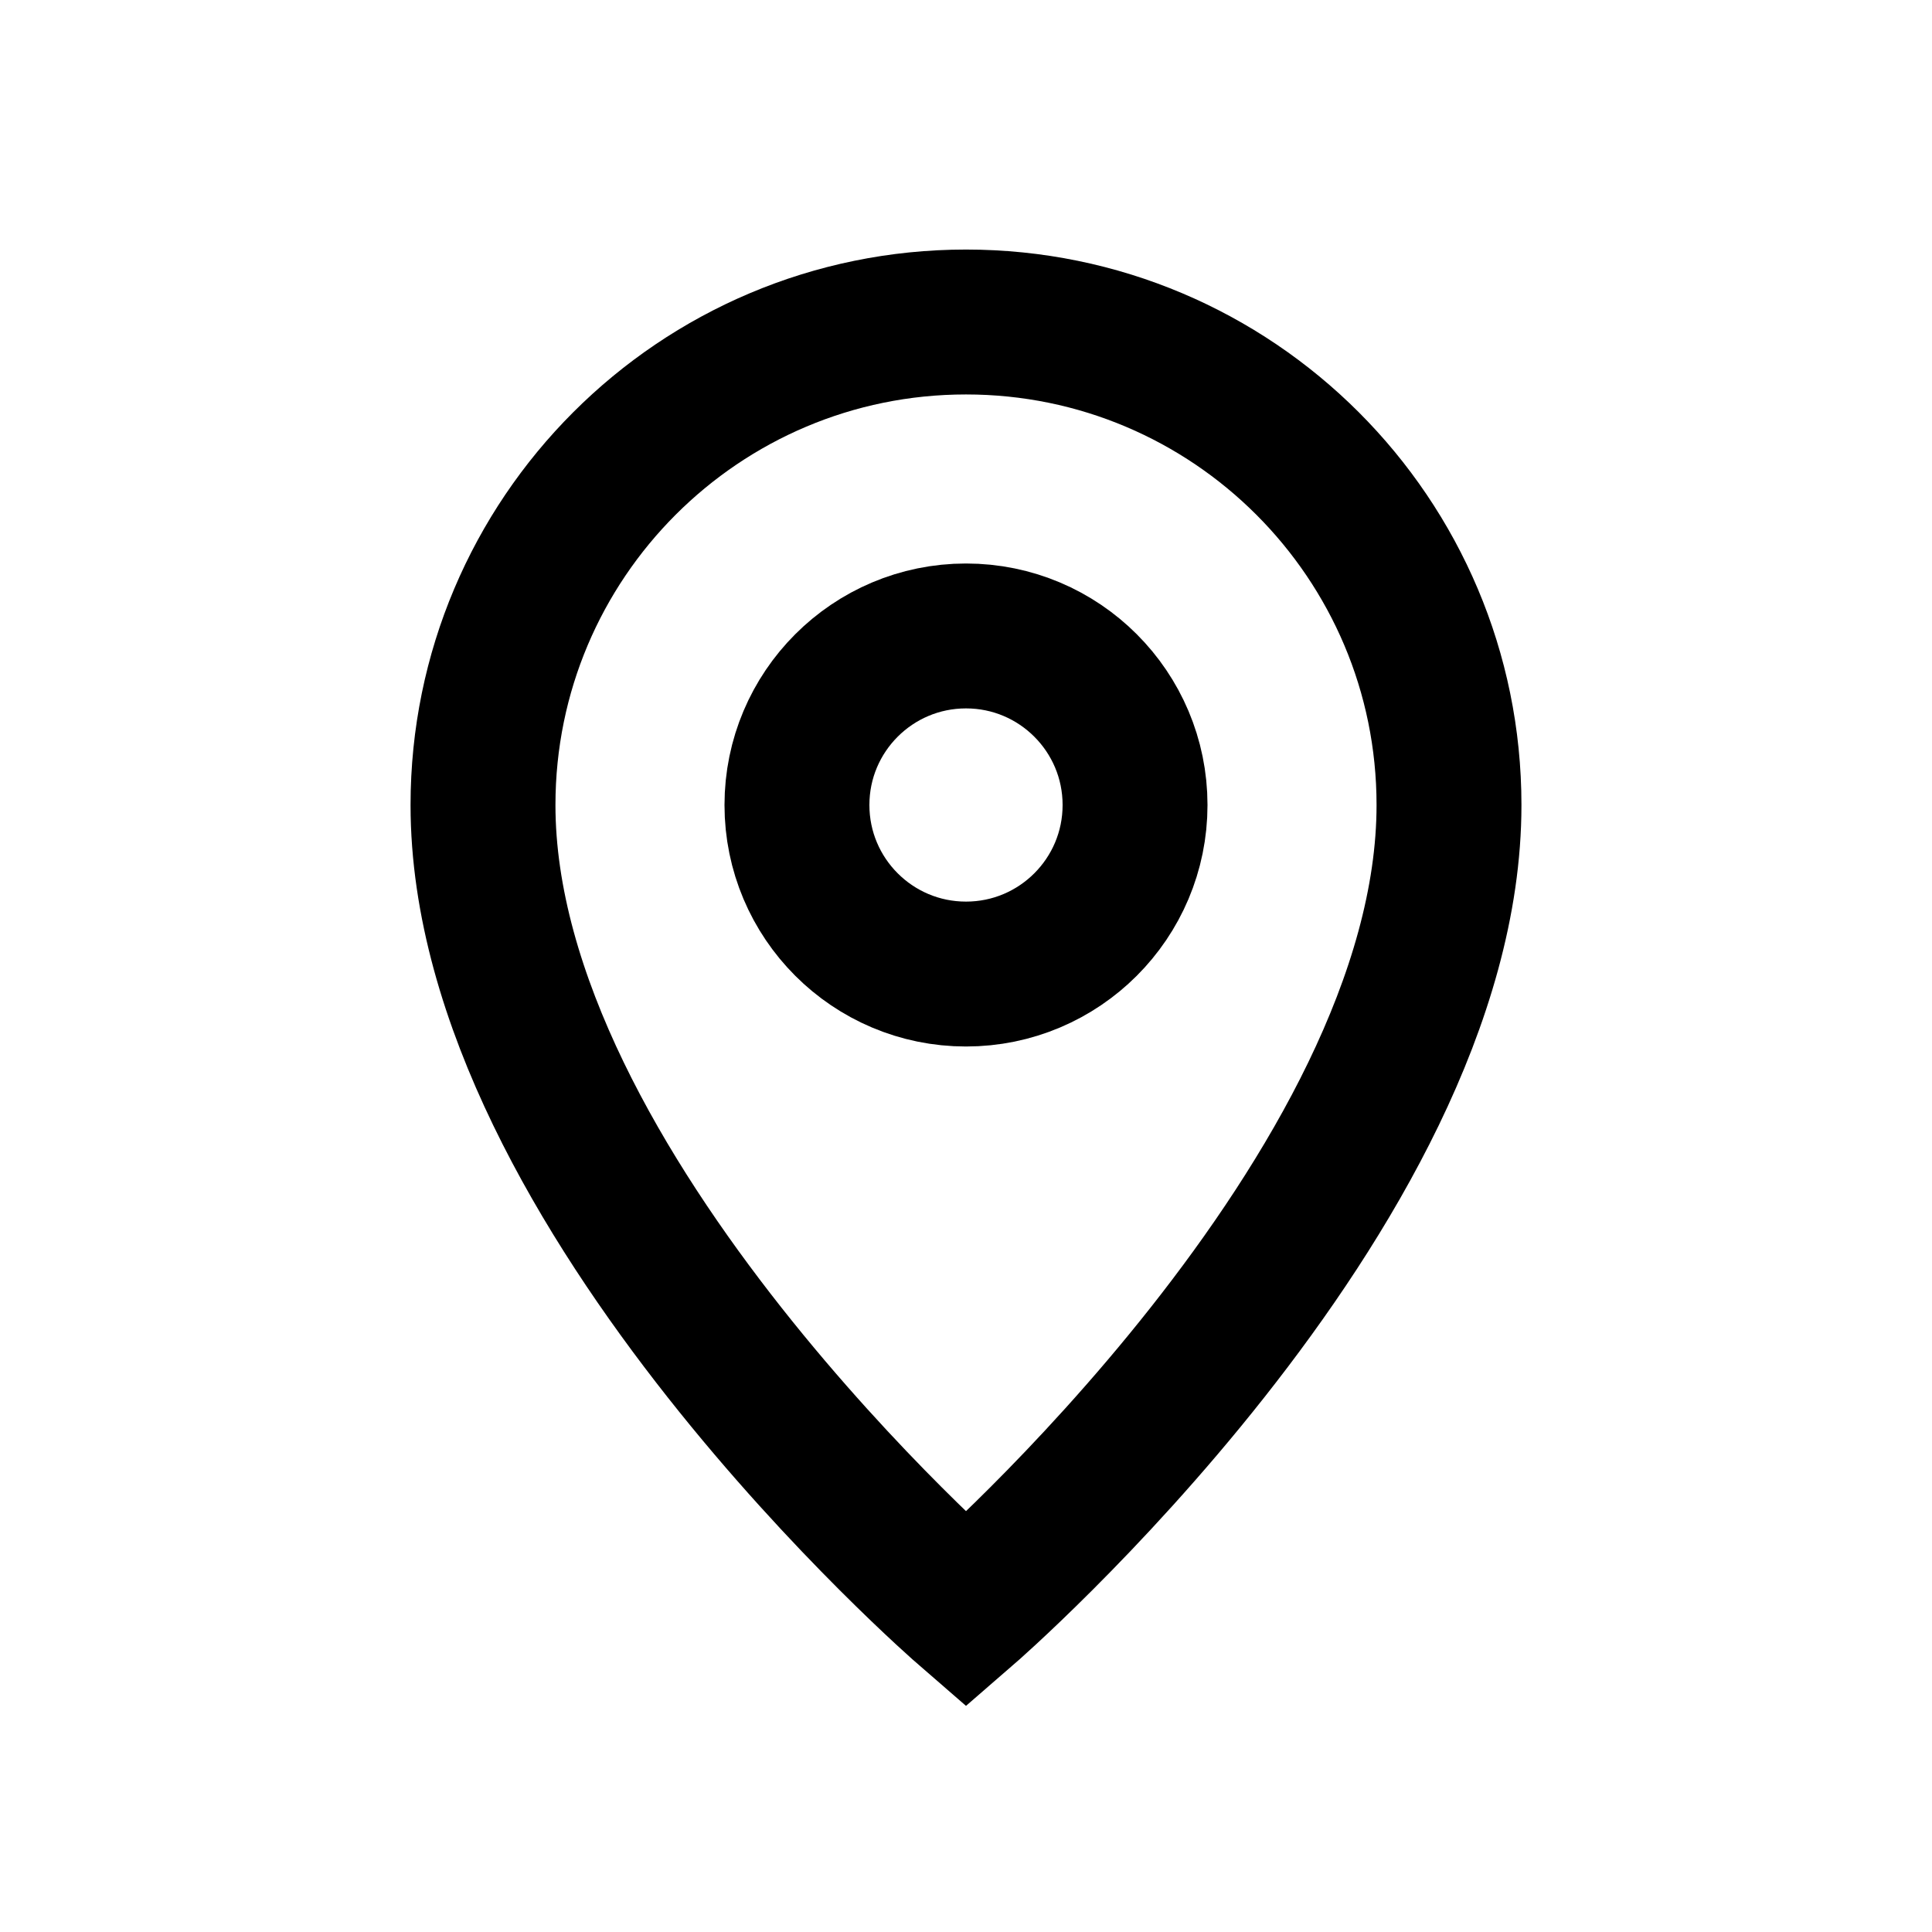
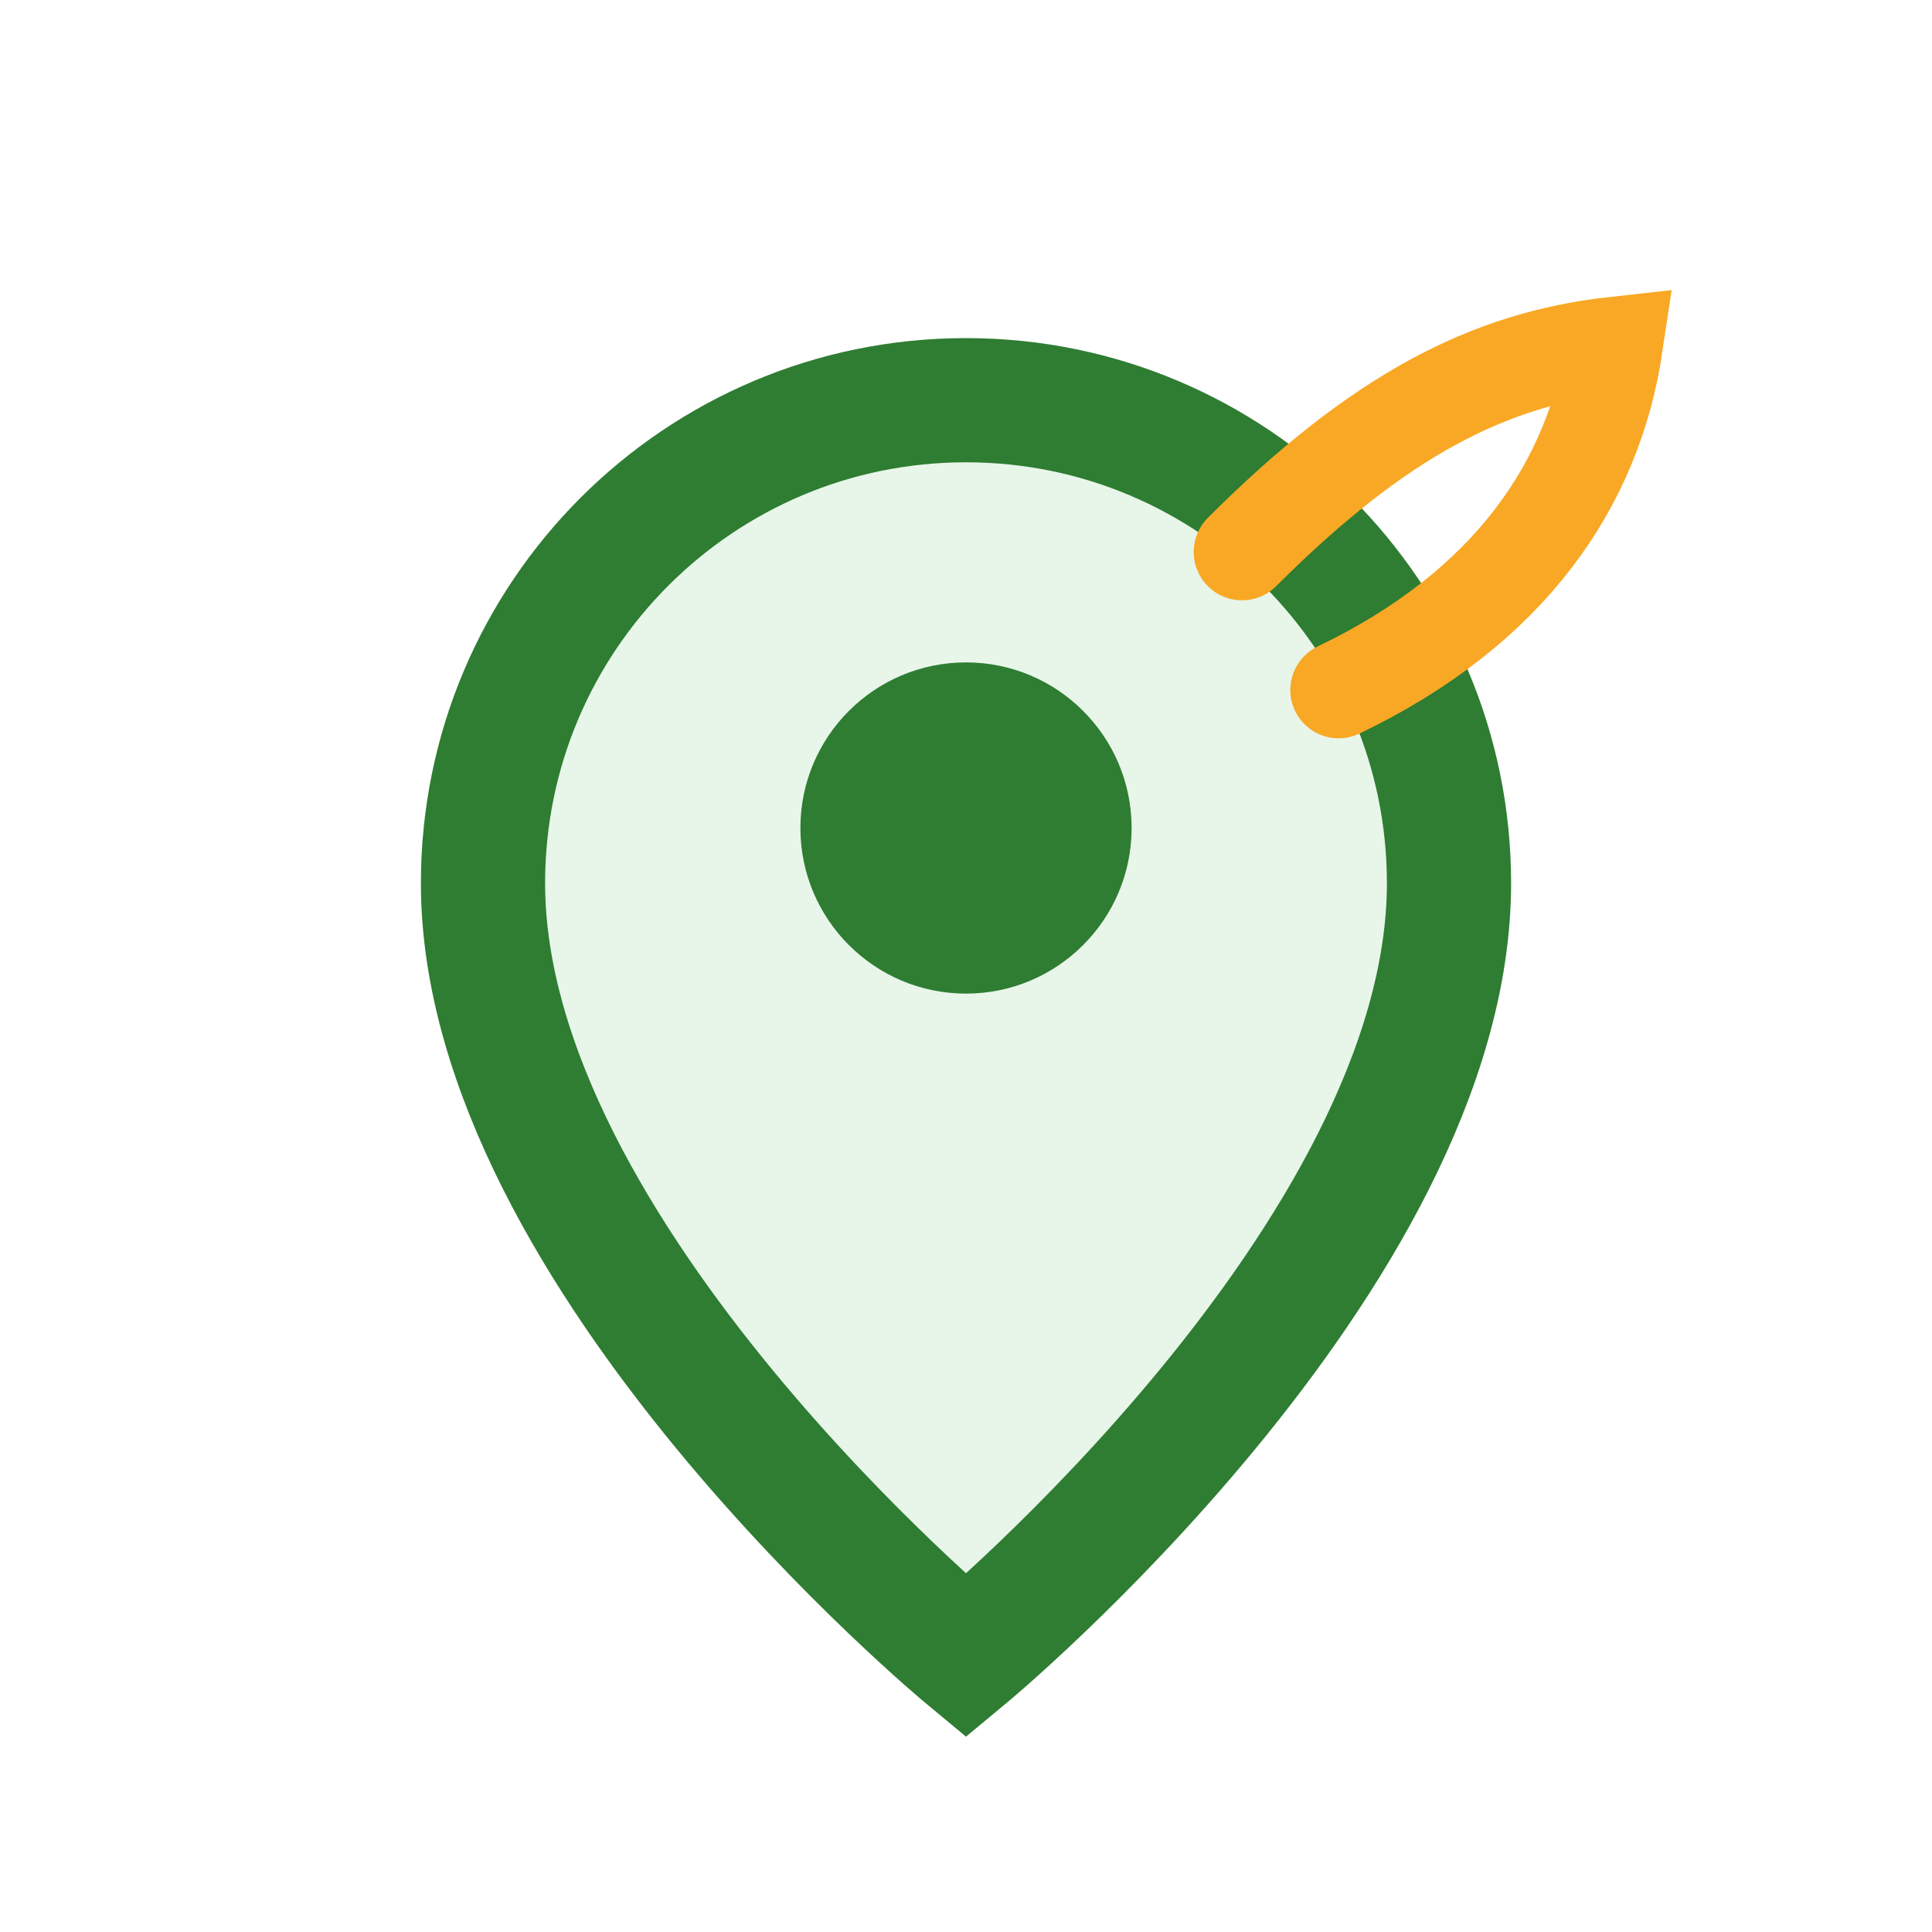
- <svg xmlns="http://www.w3.org/2000/svg" width="24" height="24" viewBox="0 0 24 24" fill="none">
-   <path d="M12 20s6-5.2 6-10a6 6 0 1 0-12 0c0 4.8 6 10 6 10Z" stroke="currentColor" stroke-width="1.8" stroke-linecap="round" />
-   <circle cx="12" cy="10" r="2.1" stroke="currentColor" stroke-width="1.8" />
+ <svg xmlns="http://www.w3.org/2000/svg" width="28" height="28" viewBox="0 0 28 28" fill="none" role="img" aria-label="ภาคสนาม">
+   <path d="M14 24s7-5.8 7-11.2A7 7 0 0 0 7 12.8C7 18.2 14 24 14 24Z" fill="#E8F5E9" stroke="#2E7D32" stroke-width="1.8" />
+   <circle cx="14" cy="12" r="2.4" fill="#2E7D32" />
+   <path d="M18 8c2-2 3.6-2.8 5.4-3-.3 2-1.5 3.8-4 5" stroke="#F9A825" stroke-width="1.4" stroke-linecap="round" />
</svg>
